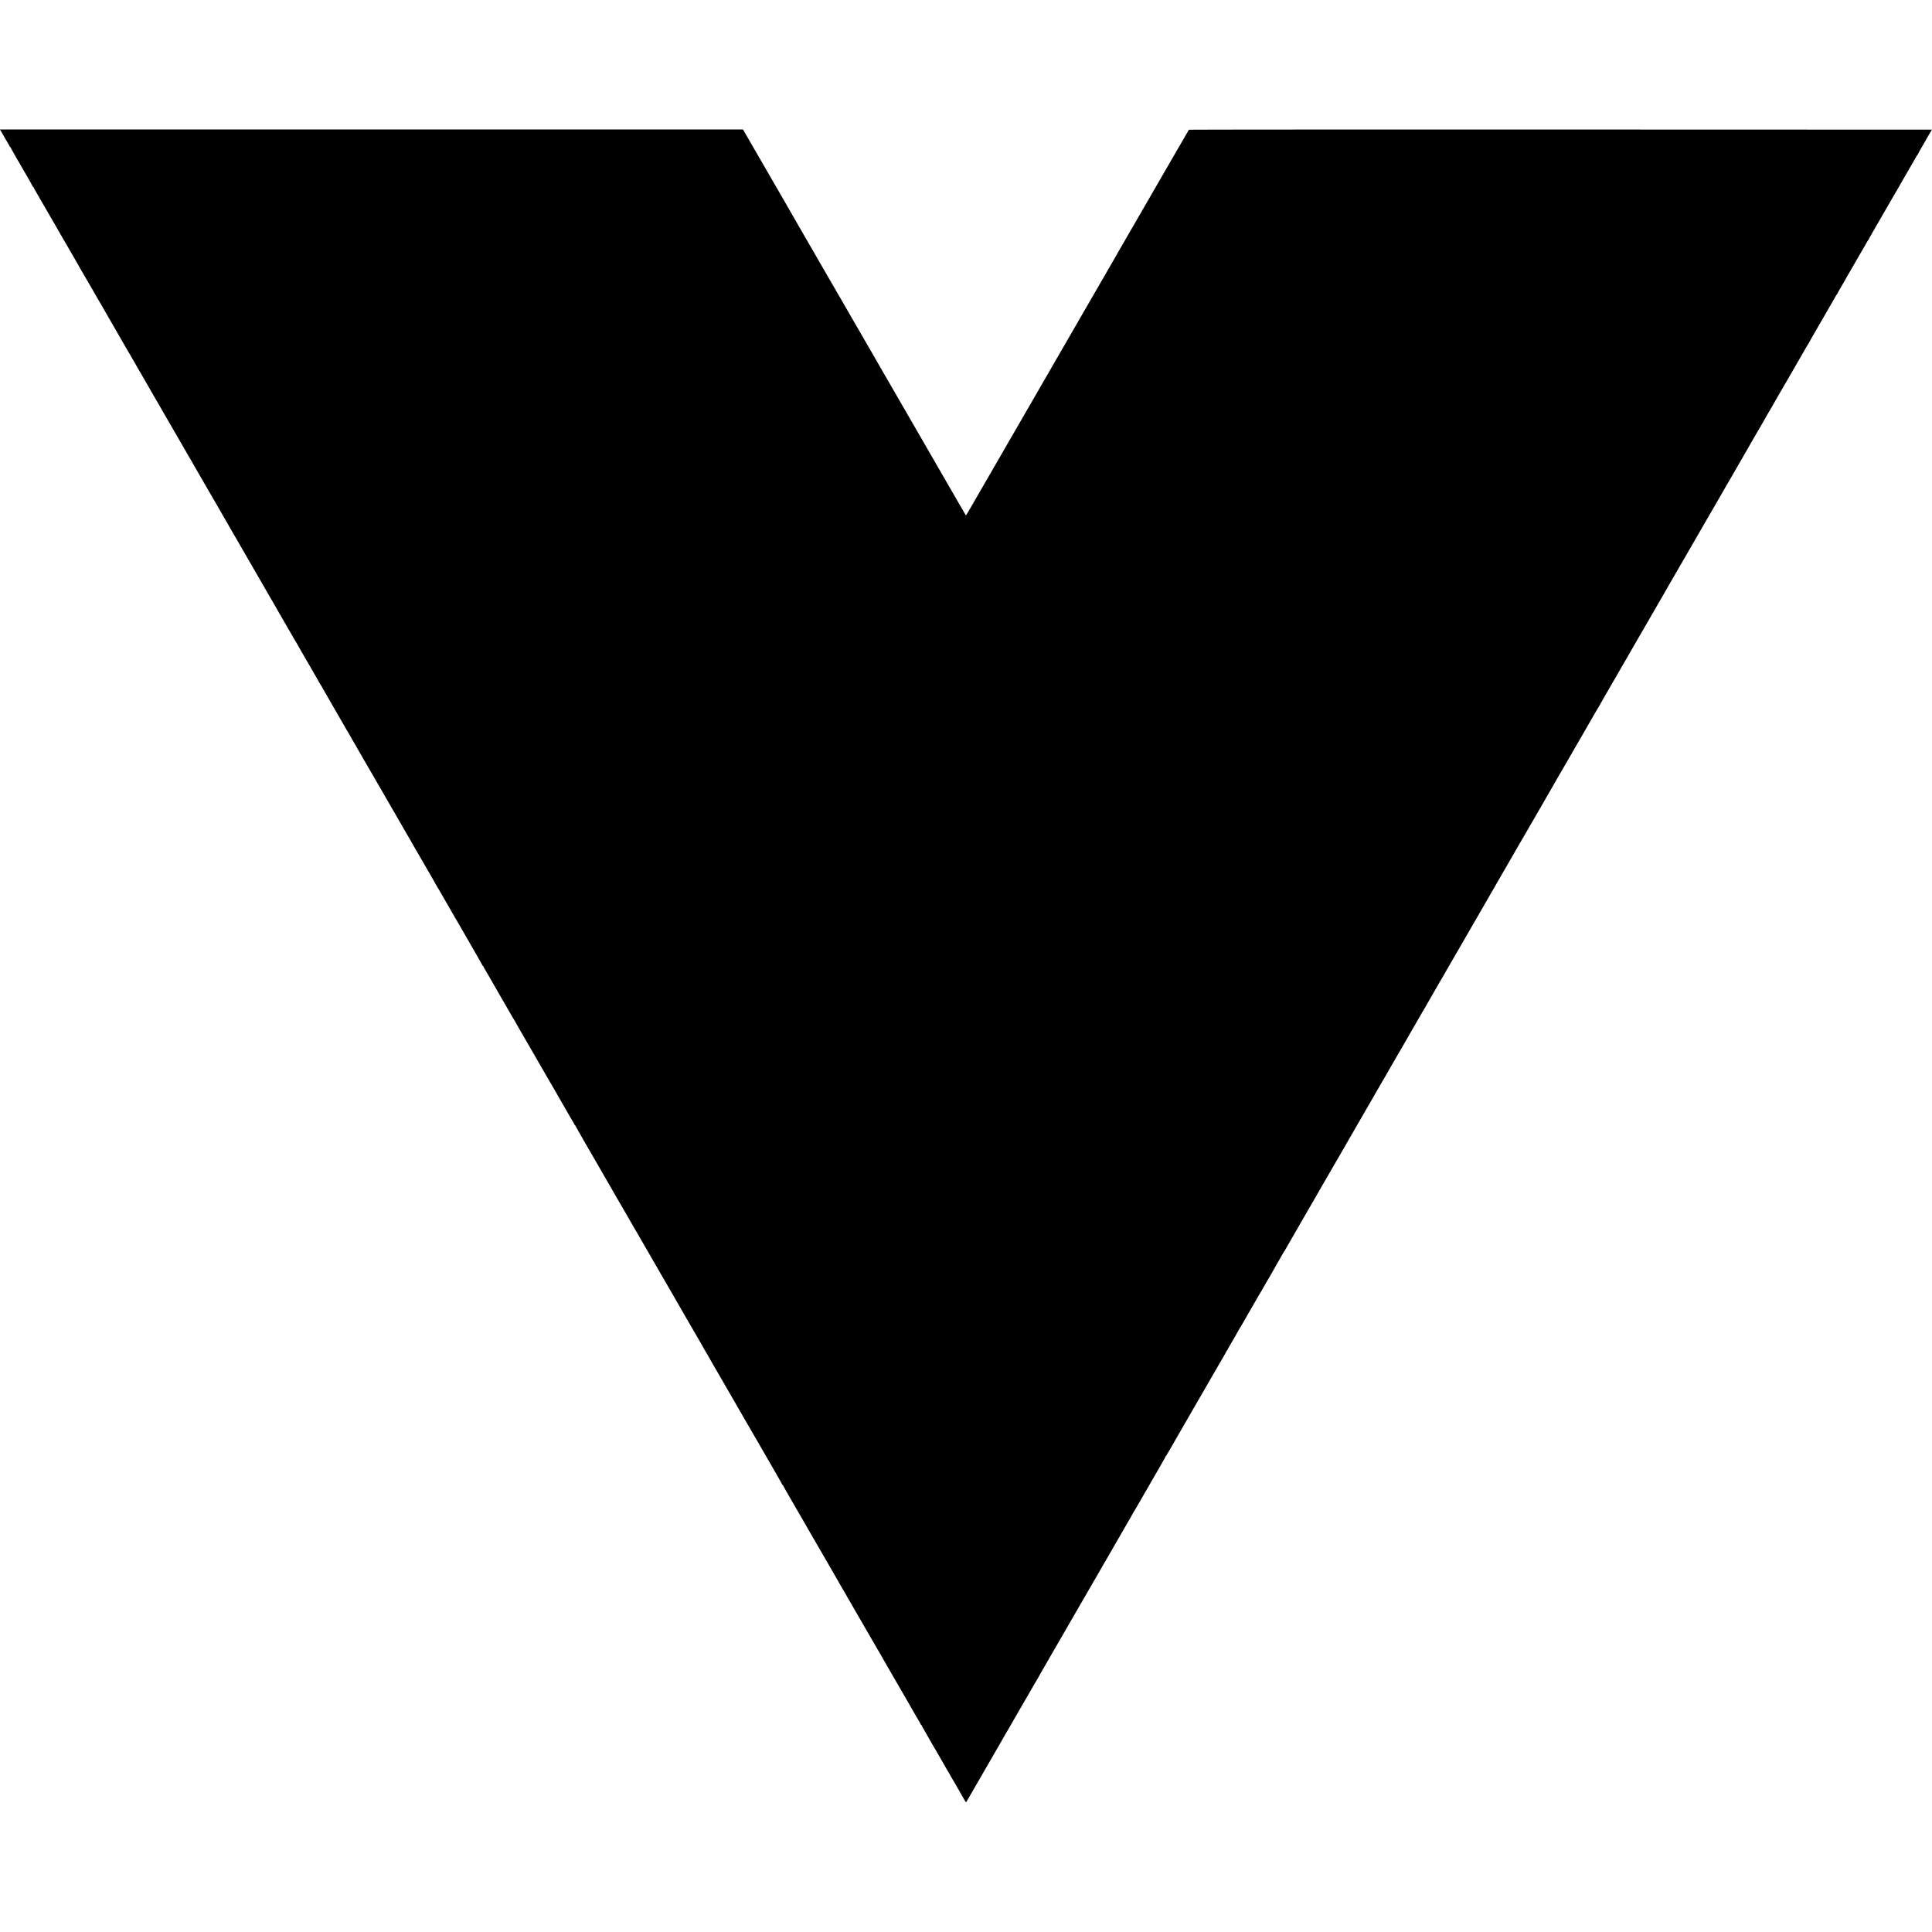
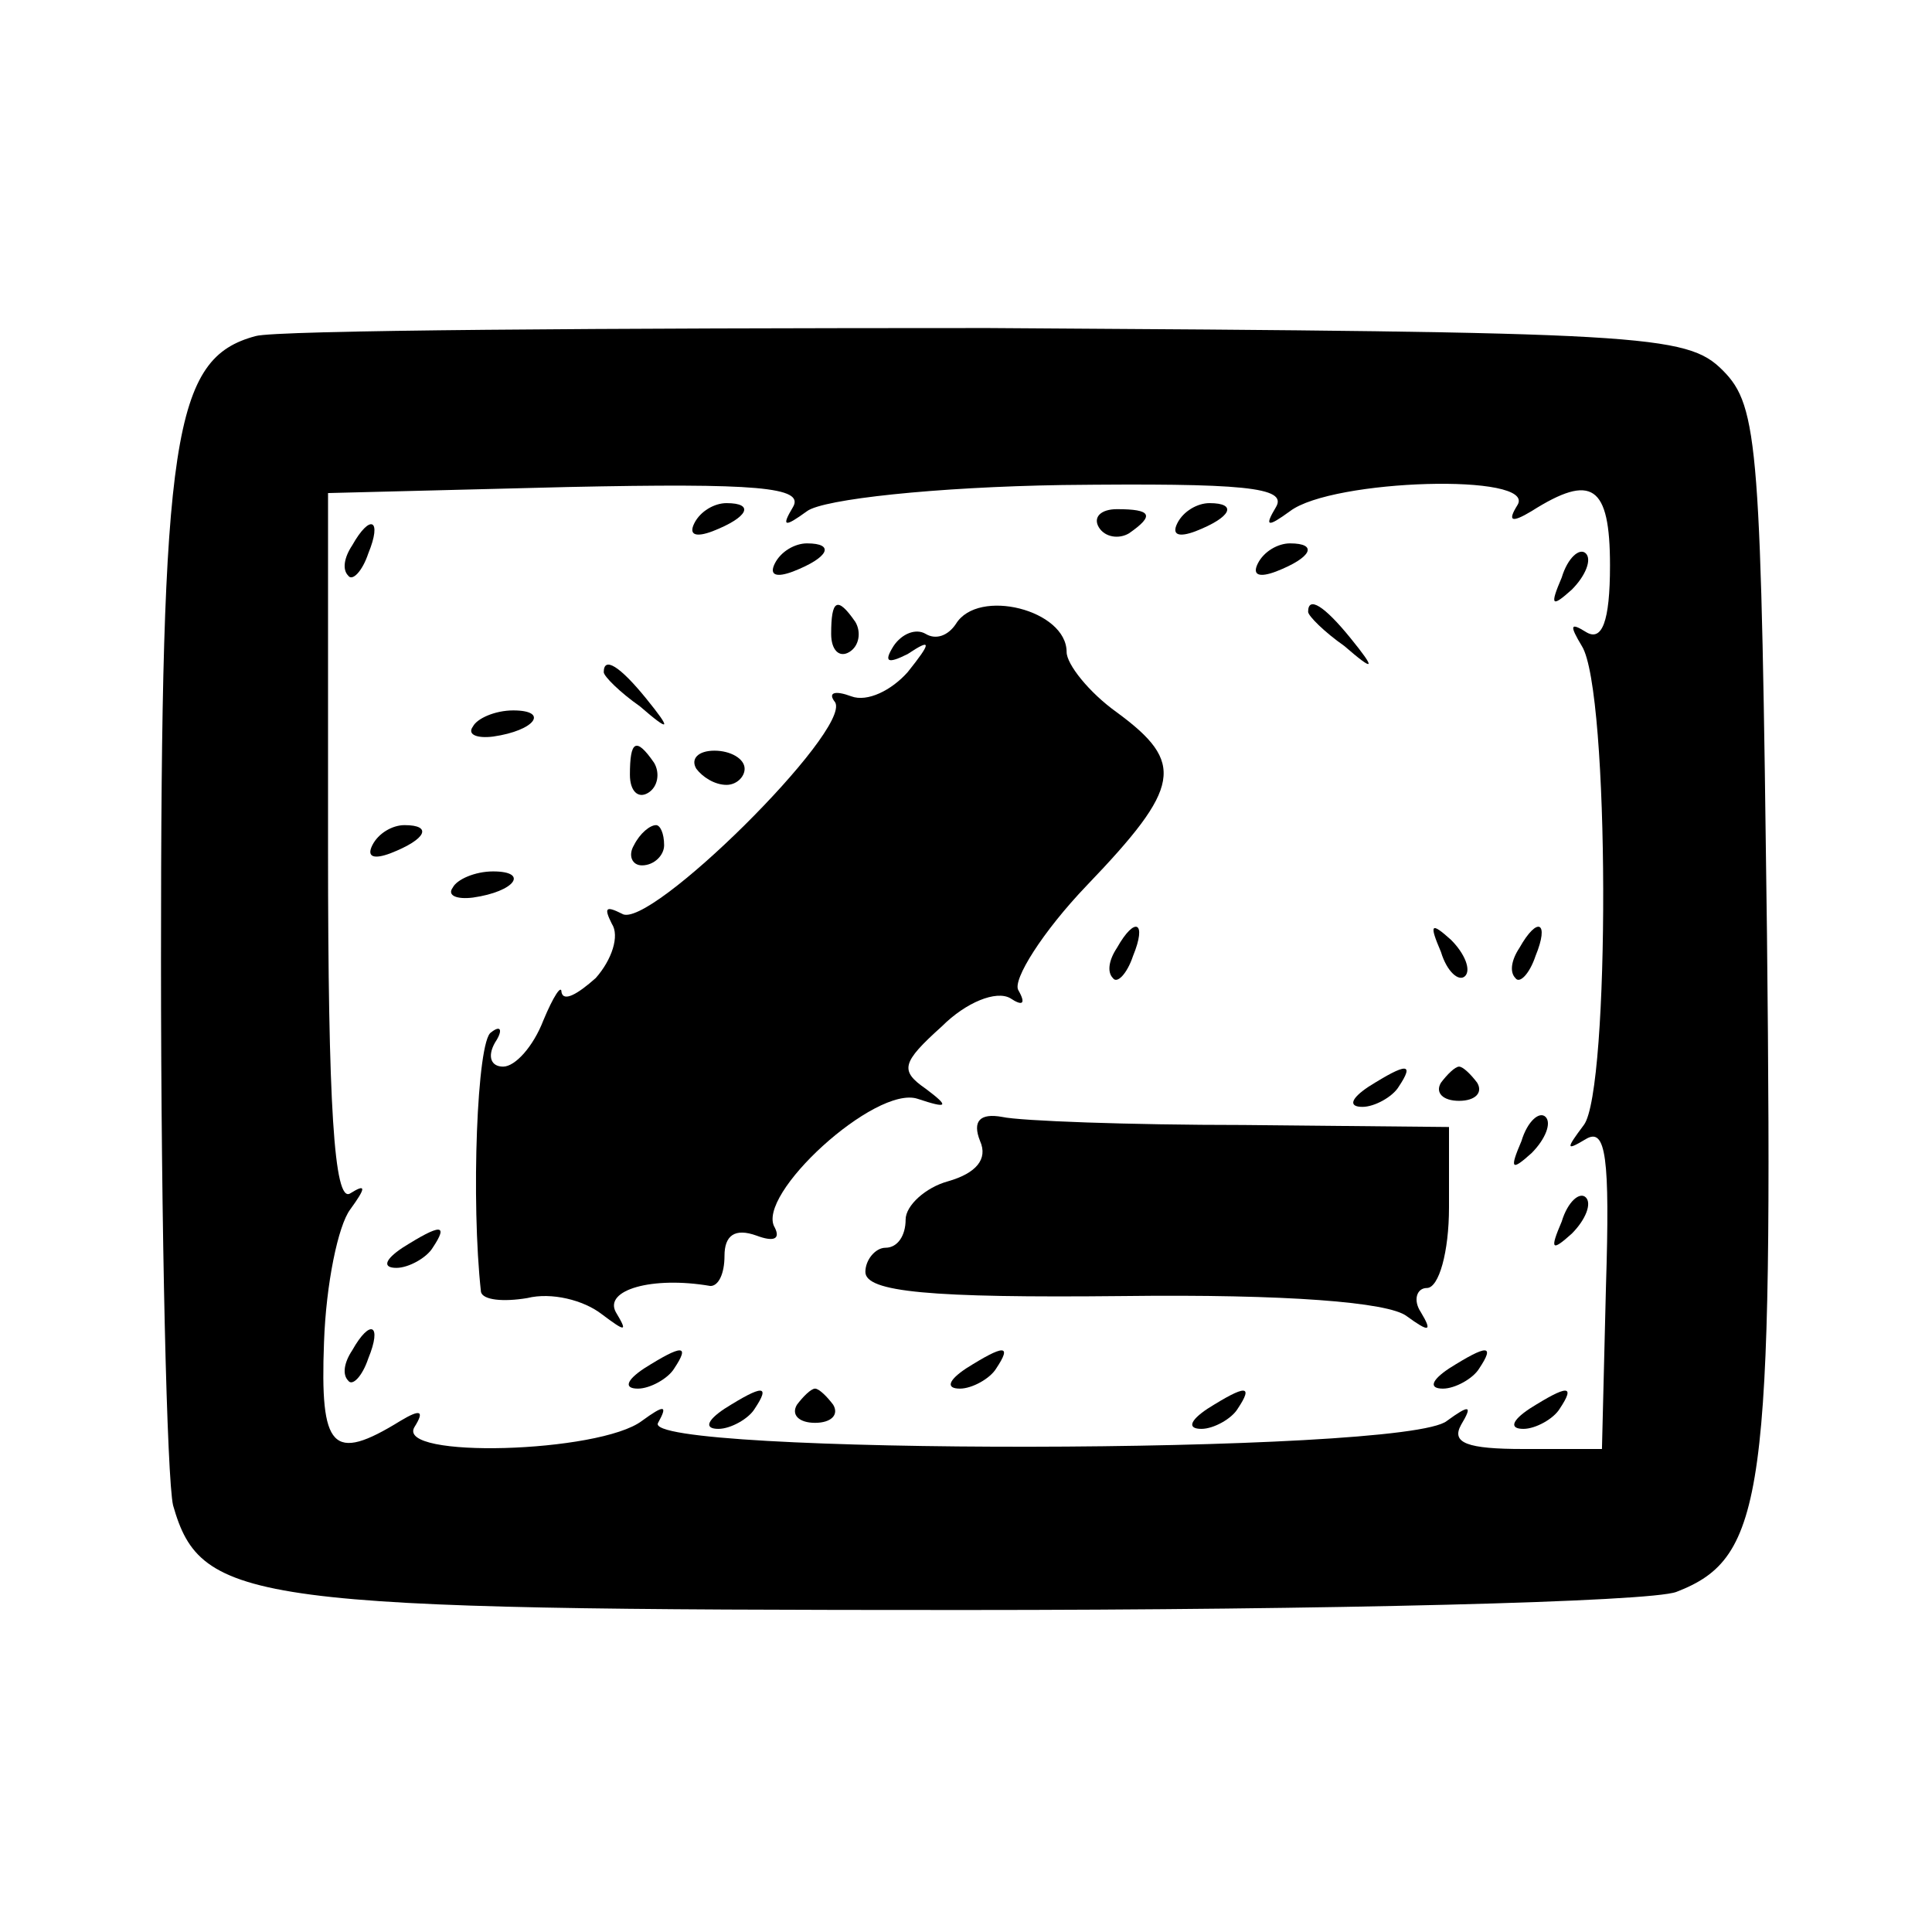
- <svg xmlns="http://www.w3.org/2000/svg" version="1.0" width="16pt" height="16pt" viewBox="0 0 16 16" preserveAspectRatio="xMidYMid meet">
-   <g transform="translate(0,16) scale(0.00032,-0.00032)" fill="#000000" stroke="none">
-     <path d="M18 46618 c45 -75 122 -207 122 -211 0 -2 25 -45 55 -95 30 -50 55 -96 55 -102 0 -5 5 -10 10 -10 6 0 10 -4 10 -9 0 -5 73 -135 161 -288 89 -153 173 -298 187 -323 14 -25 32 -57 41 -72 88 -149 187 -324 189 -335 2 -7 8 -13 13 -13 5 0 9 -4 9 -10 0 -5 46 -89 103 -187 175 -302 490 -846 507 -876 8 -16 20 -36 25 -45 28 -46 290 -498 339 -585 13 -23 74 -129 136 -236 61 -107 123 -215 137 -240 14 -25 29 -50 33 -56 5 -5 23 -37 40 -70 18 -33 38 -67 44 -75 11 -16 21 -33 63 -109 14 -25 29 -50 33 -56 4 -5 21 -35 38 -65 55 -100 261 -455 269 -465 4 -5 14 -21 20 -35 15 -29 41 -75 103 -180 24 -41 52 -88 60 -105 9 -16 57 -100 107 -185 112 -193 362 -626 380 -660 8 -14 23 -38 33 -55 11 -16 23 -37 27 -45 4 -8 26 -46 48 -85 23 -38 53 -90 67 -115 46 -81 64 -113 178 -310 62 -107 121 -210 132 -227 37 -67 56 -99 85 -148 16 -27 32 -57 36 -65 4 -8 15 -27 25 -42 9 -15 53 -89 96 -165 44 -76 177 -307 296 -513 120 -206 268 -463 330 -570 131 -227 117 -203 200 -348 36 -62 73 -125 82 -140 10 -15 21 -34 25 -42 4 -8 20 -37 36 -65 17 -27 38 -65 48 -82 49 -85 64 -111 87 -153 13 -25 28 -49 32 -55 4 -5 78 -134 165 -285 87 -151 166 -288 176 -305 10 -16 26 -43 35 -59 9 -17 125 -217 257 -445 132 -229 253 -441 270 -471 17 -30 45 -79 64 -108 18 -29 33 -54 33 -57 0 -2 20 -37 44 -77 24 -40 123 -212 221 -383 97 -170 190 -330 205 -355 16 -25 39 -65 53 -90 13 -25 81 -144 152 -265 70 -121 137 -238 150 -260 12 -22 37 -65 55 -95 18 -30 43 -73 55 -95 12 -22 48 -85 80 -140 77 -132 163 -280 190 -330 13 -22 71 -123 130 -225 59 -102 116 -199 126 -217 10 -17 29 -50 43 -72 15 -22 26 -43 26 -45 0 -2 27 -50 60 -106 33 -56 60 -103 60 -105 0 -2 55 -98 90 -155 8 -14 182 -316 239 -414 13 -22 45 -79 72 -124 27 -46 49 -86 49 -89 0 -2 14 -24 30 -48 16 -24 30 -46 30 -49 0 -5 74 -135 100 -176 5 -8 24 -42 43 -75 50 -88 58 -101 262 -455 104 -179 199 -345 213 -370 14 -25 28 -49 32 -55 4 -5 17 -26 28 -45 10 -19 62 -109 114 -200 114 -197 133 -230 170 -295 16 -27 33 -57 38 -65 17 -28 96 -165 103 -180 4 -8 16 -28 26 -45 10 -16 77 -131 148 -255 72 -124 181 -313 243 -420 62 -107 121 -209 131 -227 35 -62 323 -560 392 -678 38 -66 83 -145 100 -175 16 -30 33 -59 37 -65 4 -5 17 -27 29 -47 34 -61 56 -100 90 -156 17 -29 31 -55 31 -57 0 -2 17 -32 39 -67 21 -35 134 -229 251 -433 117 -203 235 -407 261 -451 27 -45 49 -85 49 -88 0 -4 8 -19 19 -34 15 -21 200 -341 309 -533 10 -19 33 -58 51 -87 17 -29 31 -54 31 -56 0 -2 25 -44 55 -94 30 -50 55 -95 55 -98 0 -4 6 -15 14 -23 7 -9 27 -41 43 -71 17 -30 170 -297 342 -594 171 -296 311 -542 311 -547 0 -5 5 -9 10 -9 6 0 10 -4 10 -10 0 -5 22 -47 49 -92 27 -46 58 -99 68 -118 24 -43 81 -140 93 -160 5 -8 66 -114 135 -235 69 -121 130 -227 135 -235 12 -21 259 -447 283 -490 10 -19 28 -47 38 -62 11 -14 19 -29 19 -32 0 -3 37 -69 83 -148 99 -170 305 -526 337 -583 13 -22 31 -53 41 -70 11 -16 22 -37 26 -45 7 -14 82 -146 103 -180 14 -24 181 -311 205 -355 13 -22 46 -80 75 -130 29 -49 64 -110 78 -135 14 -25 51 -88 82 -140 31 -52 59 -102 63 -110 4 -8 18 -33 31 -55 205 -353 284 -489 309 -535 17 -30 45 -78 62 -106 18 -28 36 -60 39 -72 4 -12 12 -22 17 -22 5 0 9 -4 9 -10 0 -5 109 -197 241 -427 133 -230 250 -431 259 -448 51 -90 222 -385 280 -485 37 -63 78 -135 92 -160 14 -25 67 -117 118 -205 51 -88 101 -175 111 -193 34 -58 55 -95 149 -257 51 -88 101 -173 110 -190 9 -16 76 -131 147 -255 72 -124 140 -241 151 -260 61 -108 281 -489 355 -615 38 -66 77 -133 87 -150 35 -63 91 -161 100 -175 14 -23 99 -169 128 -220 54 -97 135 -235 142 -245 4 -5 20 -32 35 -60 26 -48 238 -416 276 -480 10 -16 26 -46 37 -65 30 -53 382 -661 403 -695 10 -16 22 -37 26 -45 4 -8 26 -48 50 -88 24 -41 43 -75 43 -77 0 -2 22 -40 50 -85 27 -45 50 -84 50 -86 0 -3 38 -69 83 -147 84 -142 302 -520 340 -587 10 -19 34 -60 52 -90 18 -30 44 -75 57 -100 14 -25 45 -79 70 -120 25 -41 56 -96 70 -121 14 -25 77 -133 138 -240 62 -107 122 -210 132 -229 25 -43 310 -535 337 -581 11 -19 26 -45 34 -59 17 -32 238 -414 266 -460 11 -19 24 -41 28 -49 3 -7 75 -133 160 -278 84 -146 153 -269 153 -274 0 -5 5 -9 10 -9 6 0 10 -4 10 -10 0 -5 82 -150 181 -322 182 -314 201 -346 240 -415 12 -21 80 -139 152 -263 71 -124 141 -245 155 -270 14 -25 28 -49 32 -55 6 -8 145 -248 220 -380 37 -66 209 -362 229 -395 11 -19 24 -42 28 -49 4 -8 67 -118 140 -243 73 -125 133 -230 133 -233 0 -2 15 -28 33 -57 19 -29 47 -78 64 -108 17 -30 53 -93 79 -139 53 -90 82 -141 157 -272 82 -142 115 -199 381 -659 142 -245 268 -463 281 -485 12 -22 71 -125 132 -230 60 -104 172 -298 248 -430 76 -132 146 -253 156 -270 11 -16 22 -36 26 -44 3 -8 30 -54 60 -103 29 -49 53 -91 53 -93 0 -3 18 -34 40 -70 22 -36 40 -67 40 -69 0 -2 37 -66 81 -142 45 -77 98 -168 119 -204 20 -36 47 -81 58 -100 12 -19 27 -47 33 -62 6 -16 15 -28 20 -28 5 0 9 -4 9 -9 0 -6 63 -118 140 -251 77 -133 140 -243 140 -245 0 -2 18 -33 41 -70 22 -37 49 -83 60 -101 10 -19 29 -51 40 -71 25 -45 109 -189 126 -218 7 -11 17 -29 22 -40 6 -11 22 -38 35 -60 14 -22 37 -62 52 -90 14 -27 35 -62 45 -77 11 -14 19 -29 19 -32 0 -3 18 -35 40 -71 22 -36 40 -67 40 -69 0 -2 19 -35 42 -72 23 -38 55 -94 72 -124 26 -47 139 -244 171 -298 6 -9 21 -36 34 -60 28 -48 37 -51 51 -19 6 12 19 36 29 52 10 17 27 46 38 65 11 19 104 181 208 360 103 179 199 345 213 370 14 25 42 74 64 109 21 34 38 65 38 67 0 2 18 33 40 69 22 36 40 67 40 69 0 3 177 310 199 346 16 26 136 234 140 244 2 5 25 44 52 88 27 44 49 81 49 84 0 2 18 34 40 70 22 36 40 67 40 69 0 2 20 36 43 77 35 58 169 289 297 513 9 17 50 86 90 155 40 69 86 150 103 180 16 30 35 62 41 70 6 8 16 24 22 35 35 64 72 129 167 293 59 100 116 199 127 220 11 20 30 53 41 72 43 72 1070 1850 1121 1940 14 25 65 113 113 195 48 83 96 166 107 185 10 19 28 50 38 68 11 18 73 124 137 235 64 111 175 303 246 427 71 124 173 299 225 390 52 91 116 202 143 248 27 45 49 85 49 89 0 4 6 14 14 22 7 9 28 43 46 76 26 47 251 436 378 655 11 19 29 51 40 70 11 19 101 176 201 348 99 172 181 317 181 323 0 5 5 9 10 9 6 0 10 5 10 11 0 6 8 23 18 37 11 15 32 52 49 82 16 30 130 228 253 440 122 212 234 405 248 430 13 25 39 70 57 100 39 65 69 117 130 225 25 44 50 87 55 95 12 19 78 134 220 380 61 107 129 224 150 260 161 277 222 382 246 425 15 28 47 83 71 123 24 41 43 78 43 83 0 5 4 9 8 9 4 0 13 12 19 28 7 15 23 45 36 67 66 110 277 478 277 483 0 3 6 13 14 21 7 9 27 41 43 71 17 30 45 80 63 110 34 57 375 649 394 685 6 11 16 27 22 35 6 8 26 42 44 75 18 33 41 74 51 90 10 17 24 41 32 55 54 97 72 128 88 152 11 14 19 28 19 30 0 3 79 141 175 308 96 167 175 305 175 308 0 3 6 13 14 21 7 9 26 39 41 66 33 60 276 483 338 587 24 40 46 80 50 88 4 8 13 24 20 35 14 23 95 163 125 215 11 19 52 91 92 160 40 69 80 139 90 155 9 17 103 179 207 360 105 182 200 346 211 365 103 181 463 802 489 845 7 11 15 27 19 35 4 8 29 51 55 95 64 110 828 1433 848 1470 9 17 24 41 33 55 9 14 29 48 45 77 15 28 52 93 82 145 30 51 62 107 71 123 17 30 231 398 400 690 51 88 103 179 115 202 12 23 26 48 32 55 6 7 24 38 40 68 17 30 61 107 98 170 37 63 84 144 103 180 19 36 41 72 48 81 8 8 14 18 14 21 0 4 27 51 59 106 32 55 72 124 89 154 16 29 71 125 122 213 51 88 104 180 118 205 13 25 28 50 32 55 4 6 17 26 28 45 11 19 45 80 77 135 31 55 66 116 77 135 11 19 88 152 171 295 401 694 620 1072 650 1125 11 19 87 152 170 295 83 143 158 273 166 288 9 16 21 36 26 45 6 9 31 52 55 96 25 43 54 94 66 115 11 20 95 164 186 321 91 157 173 299 182 315 9 17 26 46 37 65 12 19 66 114 121 210 56 96 108 186 117 200 8 14 24 40 34 59 24 45 383 664 412 713 5 9 17 29 26 45 15 28 120 210 241 419 36 61 68 117 72 125 4 8 12 23 19 34 35 57 245 420 262 453 11 20 35 61 53 90 17 29 32 54 32 56 0 3 28 51 62 108 33 57 70 119 80 138 10 19 23 42 28 50 5 8 32 53 59 100 27 47 149 258 271 470 122 212 234 405 248 430 30 53 62 108 80 135 6 11 15 27 19 35 4 8 85 150 181 315 96 165 187 323 202 350 31 56 116 202 130 225 5 8 25 42 43 75 19 33 92 159 162 280 149 257 157 271 202 350 19 33 38 67 43 75 9 14 228 392 275 475 12 22 55 96 95 165 40 69 80 139 90 155 24 42 202 350 221 383 9 15 27 47 41 72 14 25 75 131 136 236 61 106 121 210 134 232 99 172 271 470 279 482 5 8 23 40 40 70 18 30 81 141 142 245 60 105 121 210 135 235 14 25 71 124 127 220 56 96 143 247 194 335 51 88 96 167 102 175 14 24 180 311 204 355 23 43 340 590 356 615 5 8 50 87 101 175 171 301 517 898 582 1008 25 43 46 81 46 83 0 2 12 23 27 47 14 23 40 67 56 97 16 30 35 62 42 70 7 8 15 22 18 30 4 8 20 38 37 65 16 28 33 57 37 65 6 12 111 196 143 250 5 8 55 95 112 193 57 98 113 195 126 215 12 20 27 46 32 57 6 11 14 27 20 35 5 8 76 130 156 270 80 140 165 287 187 325 23 39 52 90 66 115 13 25 30 52 37 61 8 8 14 18 14 21 0 4 41 77 92 165 50 87 175 302 276 478 101 176 208 360 236 408 28 49 67 117 86 152 19 35 41 70 48 77 6 6 12 15 12 19 0 7 124 224 167 291 12 21 23 40 23 42 0 2 21 40 46 83 26 43 55 92 64 109 54 95 327 568 354 614 19 30 45 75 59 100 71 128 82 145 89 148 4 2 8 8 8 13 0 5 42 82 94 172 311 538 496 858 518 897 14 25 40 70 58 100 18 30 42 71 53 90 10 19 79 139 152 265 73 127 142 246 153 265 10 19 43 76 72 125 29 50 63 108 75 130 65 116 80 140 87 143 4 2 8 8 8 12 0 8 114 212 140 250 6 8 14 24 20 35 5 11 54 97 108 190 l100 170 -9611 3 c-5286 1 -9614 -1 -9618 -5 -5 -6 -419 -719 -619 -1068 -89 -155 -267 -463 -323 -560 -38 -66 -81 -140 -95 -165 -31 -56 -263 -457 -526 -910 -110 -190 -224 -388 -254 -440 -29 -52 -61 -109 -71 -125 -23 -39 -243 -420 -268 -465 -11 -19 -204 -352 -428 -740 -224 -388 -477 -826 -563 -975 -85 -148 -185 -322 -222 -385 -37 -63 -120 -207 -185 -320 -65 -113 -177 -306 -248 -430 -72 -124 -172 -297 -222 -385 -51 -88 -142 -245 -202 -350 -131 -226 -247 -427 -408 -705 -65 -113 -249 -432 -410 -710 -160 -278 -388 -673 -506 -877 -118 -205 -216 -373 -219 -373 -3 0 -52 82 -109 183 -58 100 -144 250 -192 332 -95 164 -402 696 -647 1120 -85 149 -228 396 -317 550 -212 365 -982 1700 -1008 1745 -10 19 -43 76 -72 125 -29 50 -64 110 -77 135 -14 25 -63 110 -110 190 -47 80 -96 165 -110 190 -14 25 -99 171 -188 325 -89 154 -174 300 -188 325 -13 25 -64 113 -112 195 -48 83 -140 242 -205 355 -65 113 -183 317 -263 454 -79 137 -152 264 -163 282 -50 89 -335 583 -354 614 -12 19 -34 58 -50 85 -15 28 -129 226 -253 440 -124 215 -235 408 -247 430 -12 22 -69 121 -127 220 -58 99 -226 389 -373 645 -148 256 -324 561 -392 678 -67 117 -134 232 -147 255 -13 23 -33 59 -46 80 l-22 37 -9615 0 -9615 0 20 -32z" />
+ <svg xmlns="http://www.w3.org/2000/svg" version="1.0" width="96pt" height="96pt" viewBox="0 0 96 96" preserveAspectRatio="xMidYMid meet">
+   <g transform="translate(0,96) scale(0.1,-0.1)" fill="#000000" stroke="none">
+     <path d="M127 793 c-41 -11 -47 -49 -47 -310 0 -136 3 -258 6 -271 14 -49 38 -52 393 -52 181 0 341 4 354 9 44 17 48 48 45 327 -3 242 -4 262 -22 280 -18 18 -38 19 -365 21 -190 0 -354 -1 -364 -4z m267 -85 c-6 -10 -4 -10 7 -2 8 6 64 12 127 13 90 1 112 -1 106 -11 -6 -10 -4 -10 7 -2 21 16 123 19 113 3 -5 -8 -3 -9 7 -3 30 19 39 13 39 -27 0 -28 -4 -38 -12 -33 -8 5 -8 3 -2 -7 14 -22 14 -221 1 -238 -9 -12 -9 -13 1 -7 10 6 12 -9 10 -73 l-2 -81 -39 0 c-28 0 -36 3 -31 12 6 10 4 10 -7 2 -20 -17 -402 -17 -392 -1 5 9 3 9 -8 1 -21 -16 -123 -19 -113 -3 5 8 3 9 -7 3 -34 -21 -40 -14 -38 39 1 29 7 58 13 66 8 11 8 13 0 8 -8 -5 -11 44 -11 171 l0 177 119 3 c94 2 118 0 112 -10z" />
+     <path d="M345 700 c-3 -6 1 -7 9 -4 18 7 21 14 7 14 -6 0 -13 -4 -16 -10z" />
+     <path d="M546 698 c3 -5 10 -6 15 -3 13 9 11 12 -6 12 -8 0 -12 -4 -9 -9z" />
+     <path d="M585 700 c-3 -6 1 -7 9 -4 18 7 21 14 7 14 -6 0 -13 -4 -16 -10z" />
+     <path d="M175 689 c-4 -6 -5 -12 -2 -15 2 -3 7 2 10 11 7 17 1 20 -8 4z" />
+     <path d="M385 680 c-3 -6 1 -7 9 -4 18 7 21 14 7 14 -6 0 -13 -4 -16 -10z" />
+     <path d="M625 680 c-3 -6 1 -7 9 -4 18 7 21 14 7 14 -6 0 -13 -4 -16 -10z" />
+     <path d="M776 673 c-6 -14 -5 -15 5 -6 7 7 10 15 7 18 -3 3 -9 -2 -12 -12z" />
+     <path d="M413 645 c0 -8 4 -12 9 -9 5 3 6 10 3 15 -9 13 -12 11 -12 -6z" />
+     <path d="M475 650 c-4 -6 -10 -8 -15 -5 -5 3 -12 0 -16 -6 -5 -8 -3 -9 7 -4 12 8 12 6 0 -9 -8 -9 -20 -15 -28 -12 -8 3 -12 2 -8 -3 8 -14 -93 -114 -106 -105 -8 4 -9 3 -5 -5 4 -6 0 -18 -8 -27 -9 -8 -16 -12 -17 -7 0 4 -4 -2 -9 -14 -5 -13 -14 -23 -20 -23 -6 0 -8 5 -4 12 4 6 3 9 -2 5 -7 -4 -10 -84 -5 -129 1 -4 11 -5 23 -3 12 3 28 -1 37 -8 12 -9 13 -9 7 1 -6 11 18 18 47 13 4 0 7 6 7 15 0 10 5 14 16 10 8 -3 12 -2 9 4 -10 16 50 71 71 64 15 -5 16 -4 4 5 -13 9 -12 13 8 31 12 12 27 18 34 14 6 -4 8 -3 4 4 -3 5 12 29 34 52 47 49 49 61 15 86 -14 10 -25 24 -25 30 0 21 -44 32 -55 14z" />
+     <path d="M650 656 c0 -2 8 -10 18 -17 15 -13 16 -12 3 4 -13 16 -21 21 -21 13z" />
+     <path d="M300 626 c0 -2 8 -10 18 -17 15 -13 16 -12 3 4 -13 16 -21 21 -21 13z" />
+     <path d="M235 599 c-3 -4 2 -6 10 -5 21 3 28 13 10 13 -9 0 -18 -4 -20 -8z" />
+     <path d="M313 575 c0 -8 4 -12 9 -9 5 3 6 10 3 15 -9 13 -12 11 -12 -6z" />
+     <path d="M346 578 c3 -4 9 -8 15 -8 5 0 9 4 9 8 0 5 -7 9 -15 9 -8 0 -12 -4 -9 -9z" />
+     <path d="M185 540 c-3 -6 1 -7 9 -4 18 7 21 14 7 14 -6 0 -13 -4 -16 -10z" />
+     <path d="M315 540 c-3 -5 -1 -10 4 -10 6 0 11 5 11 10 0 6 -2 10 -4 10 -3 0 -8 -4 -11 -10z" />
+     <path d="M225 519 c-3 -4 2 -6 10 -5 21 3 28 13 10 13 -9 0 -18 -4 -20 -8z" />
+     <path d="M555 489 c-4 -6 -5 -12 -2 -15 2 -3 7 2 10 11 7 17 1 20 -8 4z" />
+     <path d="M716 487 c3 -10 9 -15 12 -12 3 3 0 11 -7 18 -10 9 -11 8 -5 -6z" />
+     <path d="M755 489 c-4 -6 -5 -12 -2 -15 2 -3 7 2 10 11 7 17 1 20 -8 4z" />
+     <path d="M680 420 c-9 -6 -10 -10 -3 -10 6 0 15 5 18 10 8 12 4 12 -15 0z" />
+     <path d="M716 422 c-3 -5 1 -9 9 -9 8 0 12 4 9 9 -3 4 -7 8 -9 8 -2 0 -6 -4 -9 -8z" />
+     <path d="M487 393 c4 -9 -2 -16 -16 -20 -11 -3 -21 -12 -21 -19 0 -8 -4 -14 -10 -14 -5 0 -10 -6 -10 -12 0 -10 32 -13 128 -12 81 1 132 -3 141 -10 11 -8 13 -8 7 2 -4 6 -2 12 3 12 6 0 11 18 11 40 l0 40 -102 1 c-57 0 -111 2 -120 4 -11 2 -15 -2 -11 -12z" />
+     <path d="M756 393 c-6 -14 -5 -15 5 -6 7 7 10 15 7 18 -3 3 -9 -2 -12 -12z" />
+     <path d="M776 353 c-6 -14 -5 -15 5 -6 7 7 10 15 7 18 -3 3 -9 -2 -12 -12z" />
+     <path d="M200 340 c-9 -6 -10 -10 -3 -10 6 0 15 5 18 10 8 12 4 12 -15 0z" />
+     <path d="M175 289 c-4 -6 -5 -12 -2 -15 2 -3 7 2 10 11 7 17 1 20 -8 4z" />
+     <path d="M320 280 c-9 -6 -10 -10 -3 -10 6 0 15 5 18 10 8 12 4 12 -15 0z" />
+     <path d="M480 280 c-9 -6 -10 -10 -3 -10 6 0 15 5 18 10 8 12 4 12 -15 0z" />
+     <path d="M720 280 c-9 -6 -10 -10 -3 -10 6 0 15 5 18 10 8 12 4 12 -15 0z" />
+     <path d="M360 260 c-9 -6 -10 -10 -3 -10 6 0 15 5 18 10 8 12 4 12 -15 0z" />
+     <path d="M396 262 c-3 -5 1 -9 9 -9 8 0 12 4 9 9 -3 4 -7 8 -9 8 -2 0 -6 -4 -9 -8z" />
+     <path d="M600 260 c-9 -6 -10 -10 -3 -10 6 0 15 5 18 10 8 12 4 12 -15 0z" />
+     <path d="M760 260 c-9 -6 -10 -10 -3 -10 6 0 15 5 18 10 8 12 4 12 -15 0z" />
  </g>
</svg>
